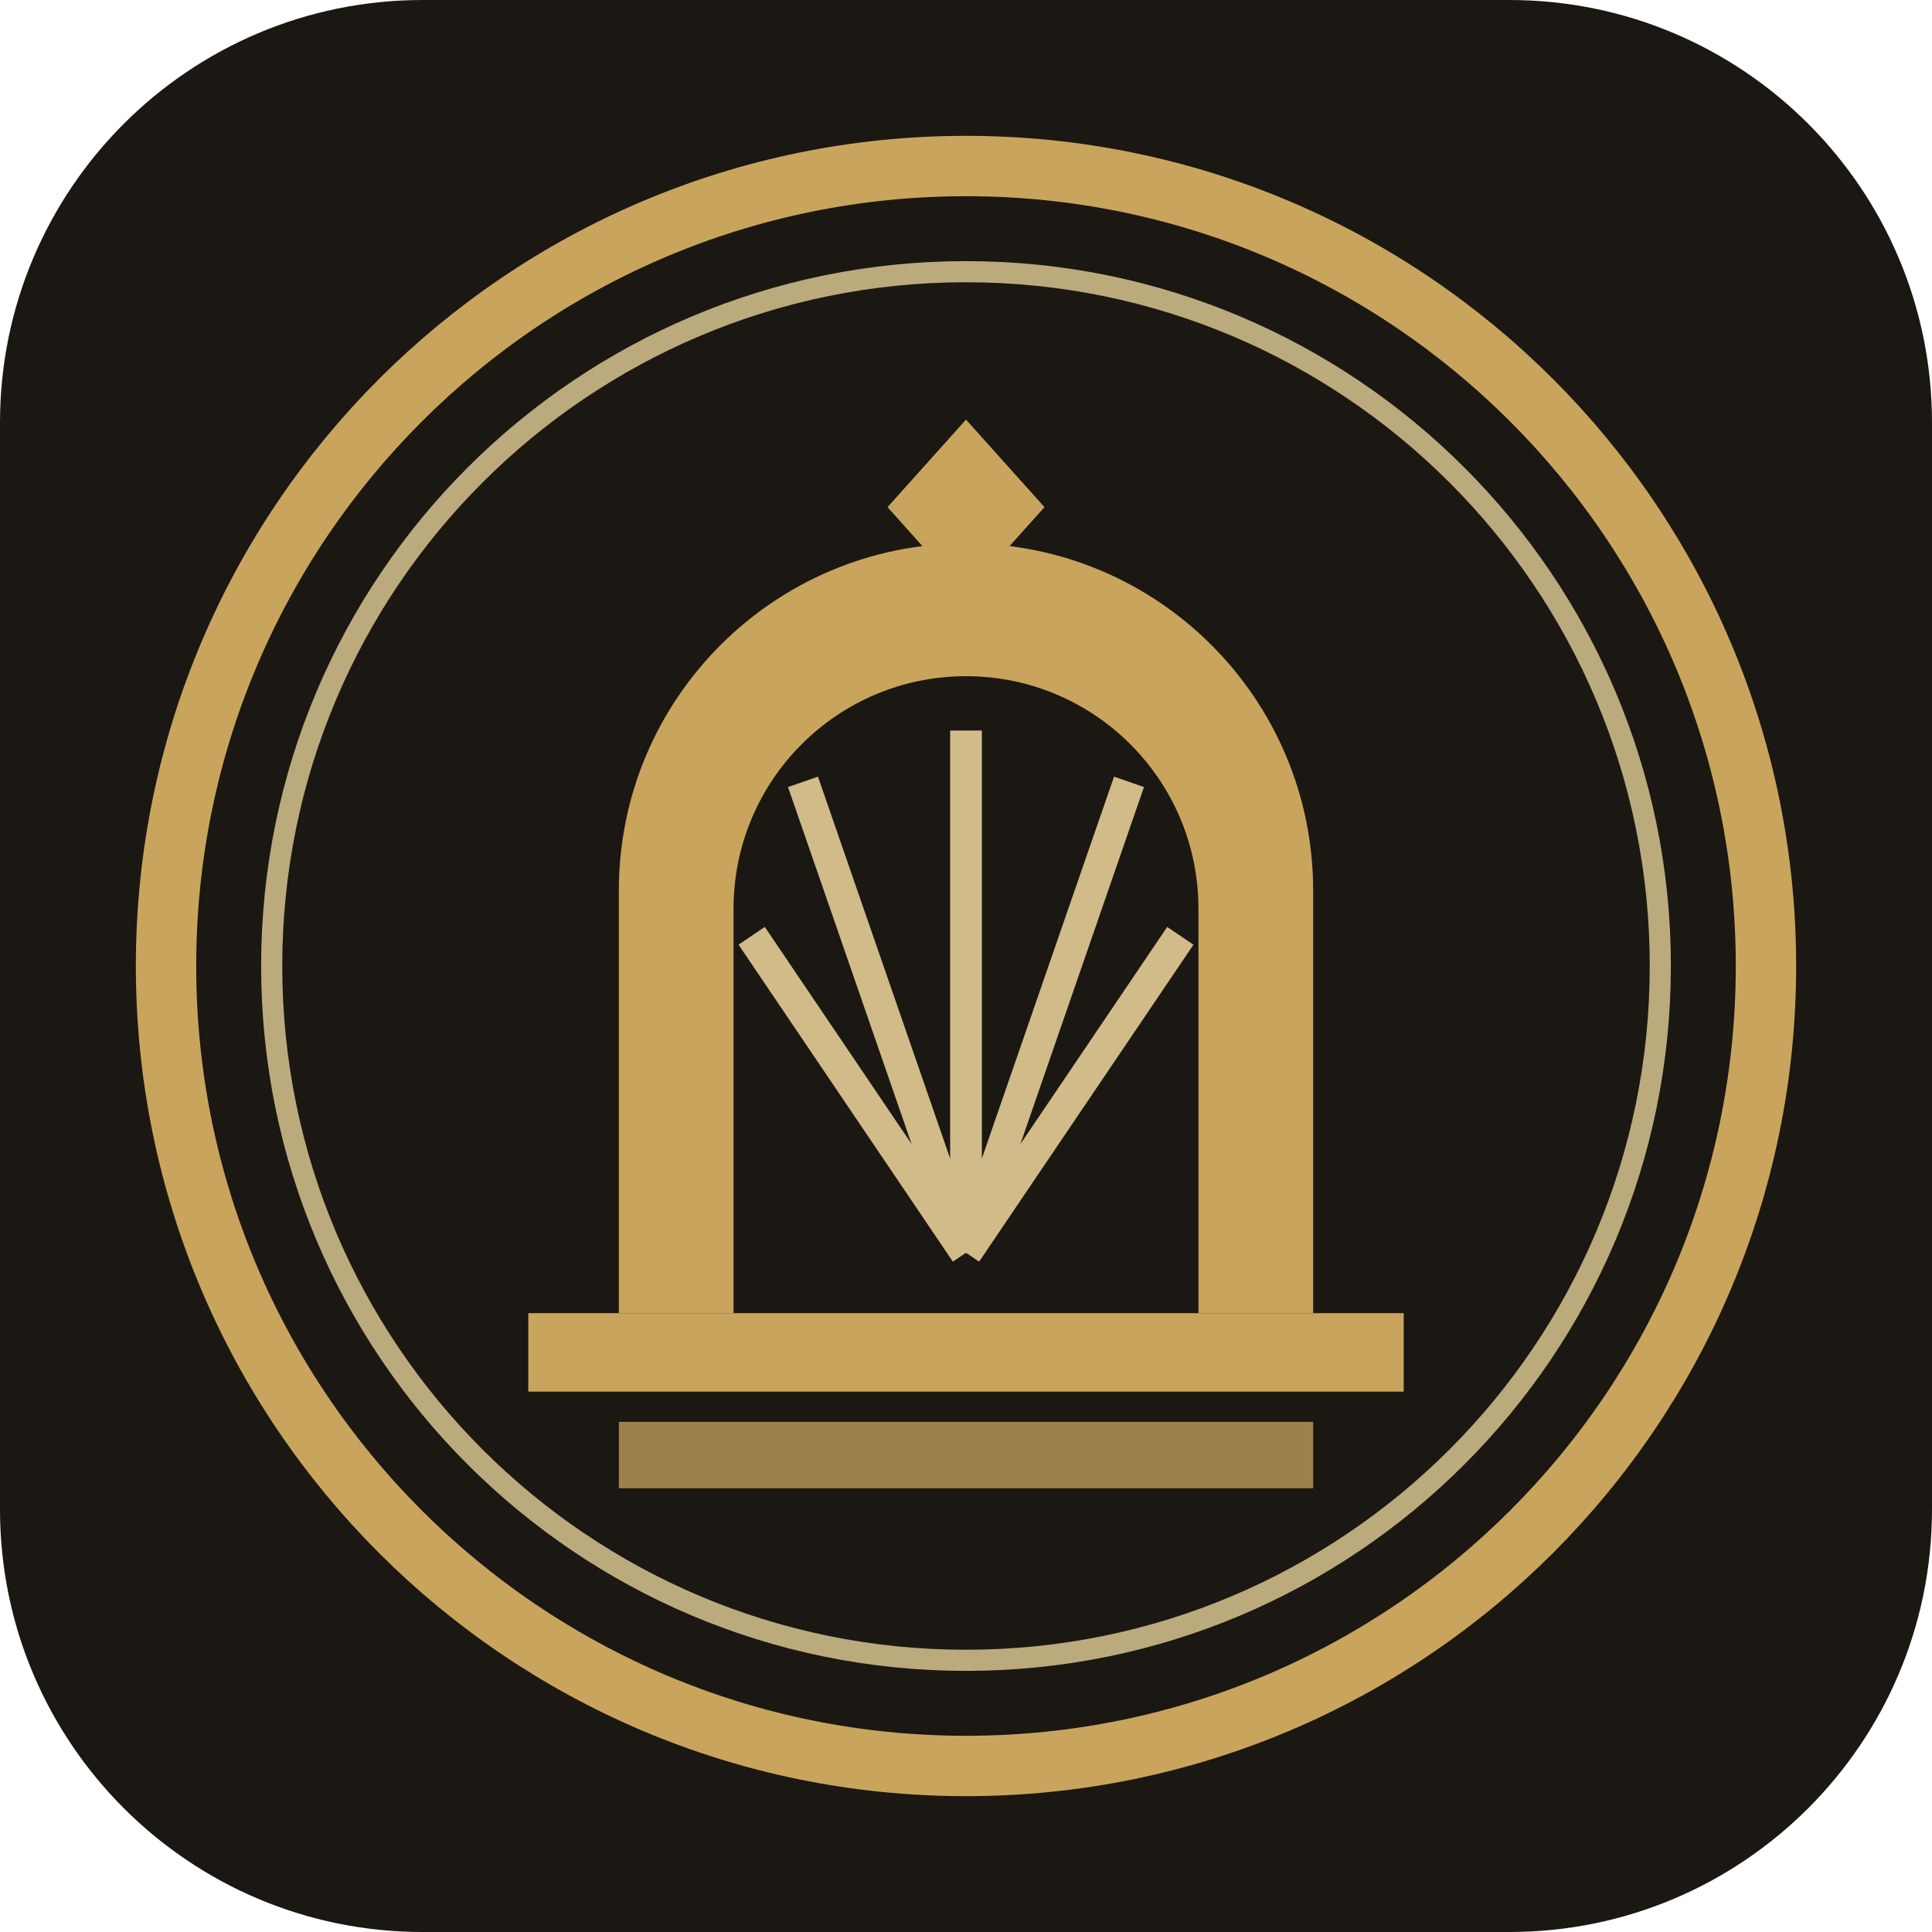
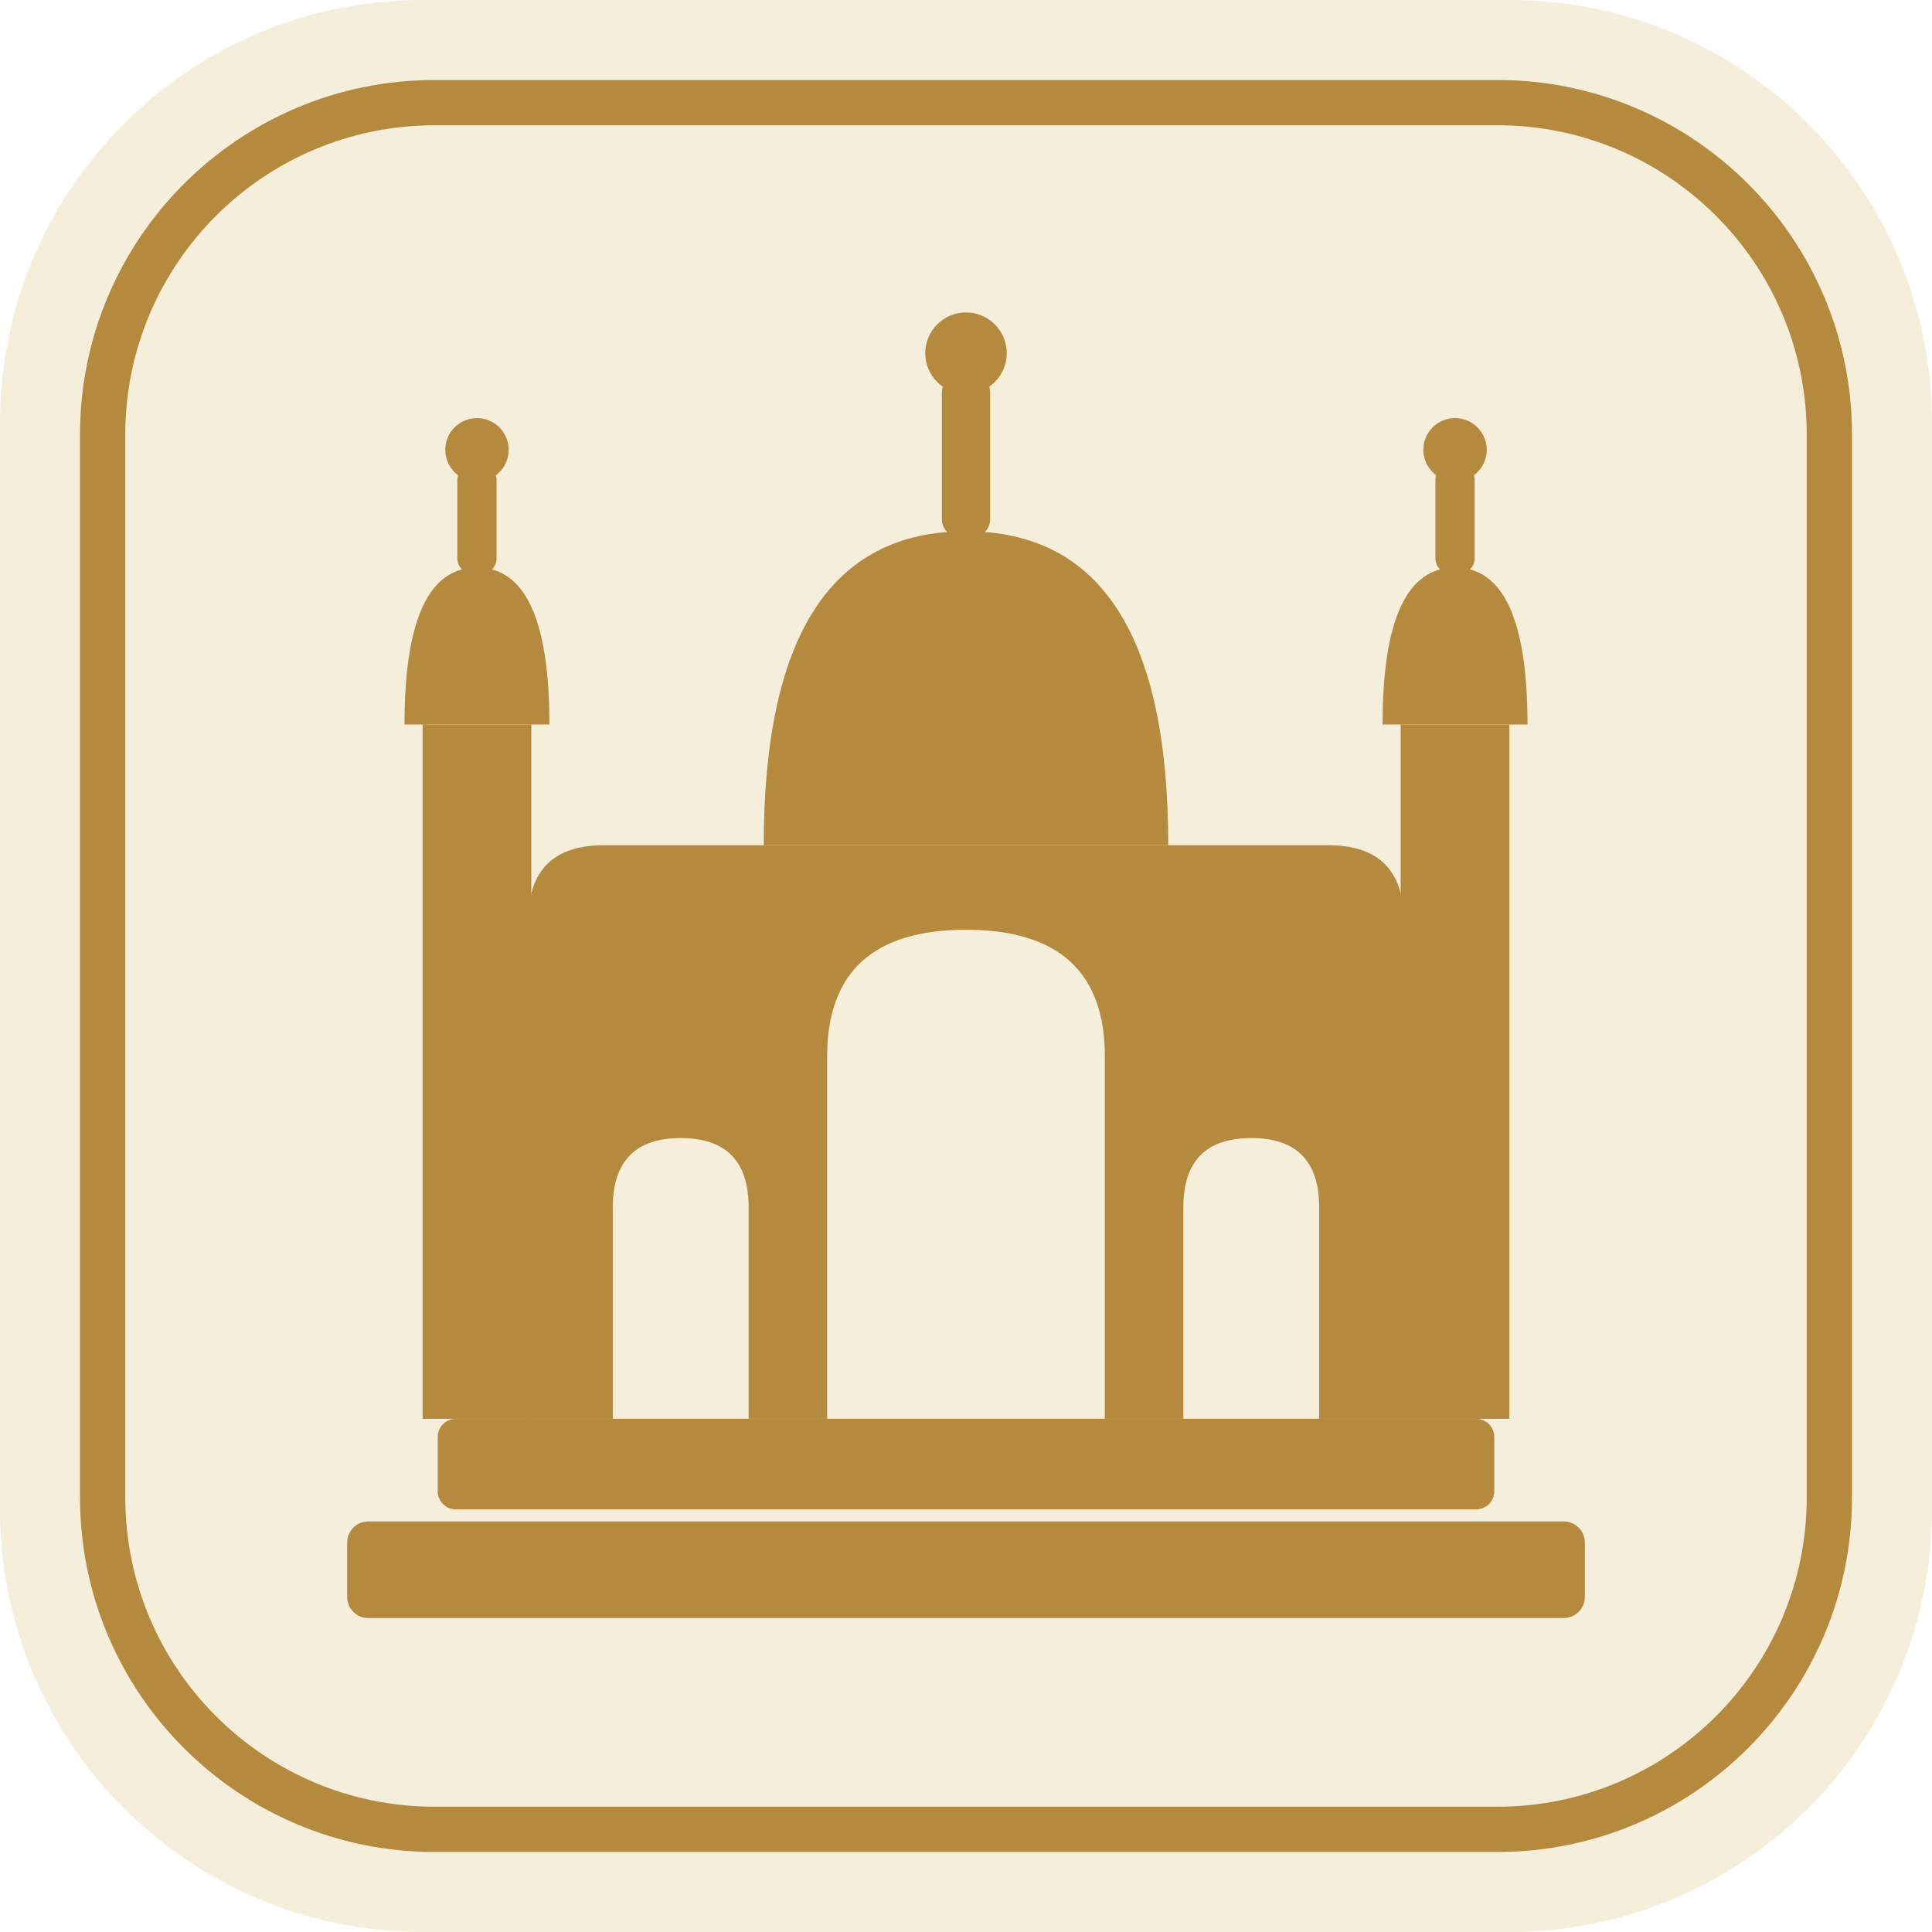
- <svg xmlns="http://www.w3.org/2000/svg" viewBox="0 0 64 64" role="img" aria-label="South Mumbai Business Game emblem">
-   <rect width="64" height="64" rx="14" fill="#1B1713" />
-   <circle cx="32" cy="32" r="26.5" fill="none" stroke="#C9A45C" stroke-width="2" />
-   <circle cx="32" cy="32" r="23" fill="none" stroke="#E4CE96" stroke-width="0.7" opacity="0.8" />
-   <g stroke="#E4CE96" stroke-width="1.05" opacity="0.9">
-     <line x1="32" y1="41.5" x2="32" y2="24.2" />
-     <line x1="32" y1="41.5" x2="26.6" y2="25.9" />
-     <line x1="32" y1="41.5" x2="37.4" y2="25.9" />
-     <line x1="32" y1="41.5" x2="24.9" y2="31" />
-     <line x1="32" y1="41.5" x2="39.1" y2="31" />
+ <svg xmlns="http://www.w3.org/2000/svg" viewBox="0 0 64 64" role="img" aria-label="South Mumbai Business Game — Gateway of India emblem">
+   <rect width="64" height="64" rx="14" fill="#F4EEDB" />
+   <rect x="3.4" y="3.4" width="57.2" height="57.2" rx="11" fill="none" stroke="#B68A3E" stroke-width="1.5" />
+   <g fill="#B68A3E">
+     <rect x="14" y="24" width="3.6" height="23" />
+     <path d="M13.4 24 Q13.4 18.8 15.8 18.8 Q18.2 18.8 18.2 24 Z" />
+     <rect x="15.15" y="15.4" width="1.3" height="3.6" rx="0.5" />
+     <circle cx="15.8" cy="14.9" r="1.05" />
+     <rect x="46.4" y="24" width="3.6" height="23" />
+     <path d="M45.8 24 Q45.8 18.8 48.2 18.8 Q50.6 18.8 50.6 24 Z" />
+     <rect x="47.55" y="15.4" width="1.3" height="3.6" rx="0.5" />
+     <circle cx="48.2" cy="14.9" r="1.05" />
+     <path d="M25.3 28 Q25.3 17.6 32 17.6 Q38.7 17.6 38.7 28 Z" />
+     <rect x="31.2" y="12.4" width="1.6" height="5.4" rx="0.6" />
+     <circle cx="32" cy="11.7" r="1.35" />
+     <path d="M17.5 47 V30.5 Q17.5 28 20 28 H44 Q46.5 28 46.5 30.5 V47 Z" />
  </g>
-   <path fill="#C9A45C" fill-rule="evenodd" d="M20.5 43.5 V29.5 A11.5 11.5 0 0 1 43.5 29.5 V43.5 H39.7 V30.1 A7.7 7.7 0 0 0 24.3 30.1 V43.5 Z" />
-   <path fill="#C9A45C" d="M32 13.9 L34.6 16.8 L32 19.7 L29.4 16.8 Z" />
-   <rect x="17.5" y="43.5" width="29" height="2.6" fill="#C9A45C" />
-   <rect x="20.5" y="47.1" width="23" height="2.2" fill="#C9A45C" opacity="0.75" />
+   <g fill="#F4EEDB">
+     <path d="M27.4 47 V35 Q27.4 30.8 32 30.8 Q36.6 30.8 36.6 35 V47 Z" />
+     <path d="M20.3 47 V40 Q20.3 37.7 22.55 37.7 Q24.8 37.7 24.8 40 V47 Z" />
+     <path d="M39.2 47 V40 Q39.2 37.7 41.45 37.7 Q43.7 37.7 43.7 40 V47 Z" />
+   </g>
+   <g fill="#B68A3E">
+     <rect x="14.5" y="47" width="35" height="3" rx="0.6" />
+     <rect x="11.5" y="50.4" width="41" height="3.2" rx="0.7" />
+   </g>
</svg>
